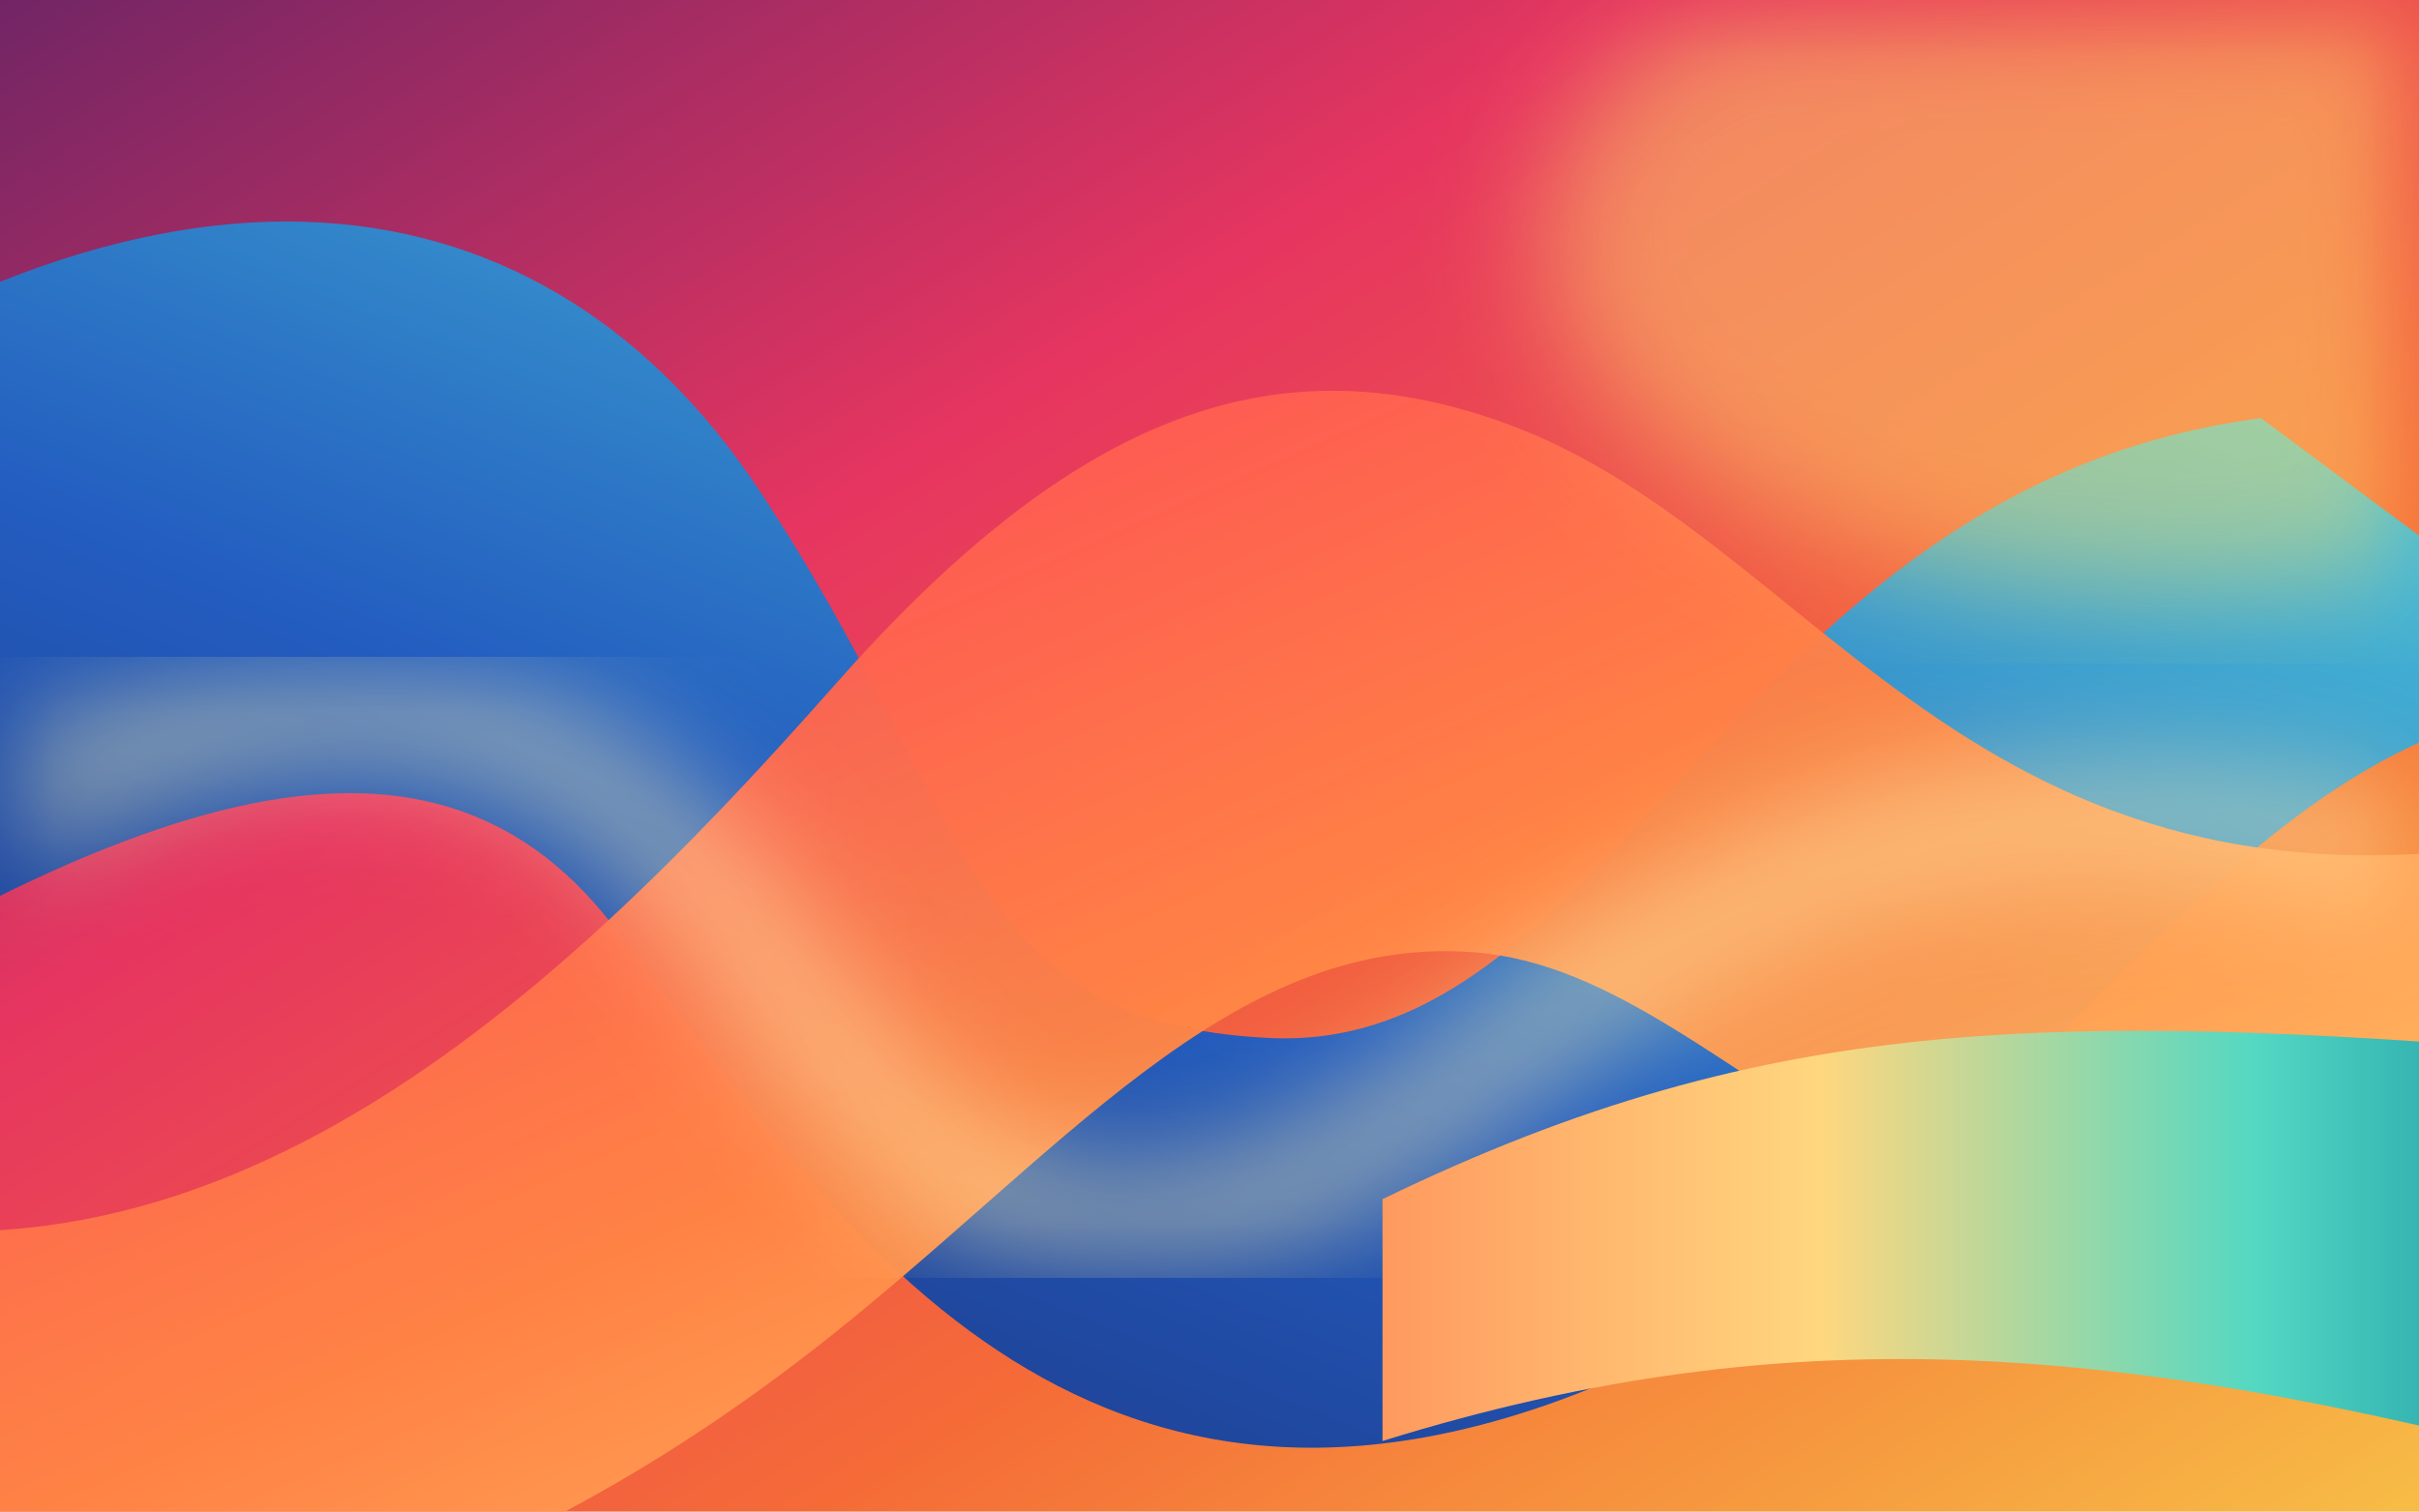
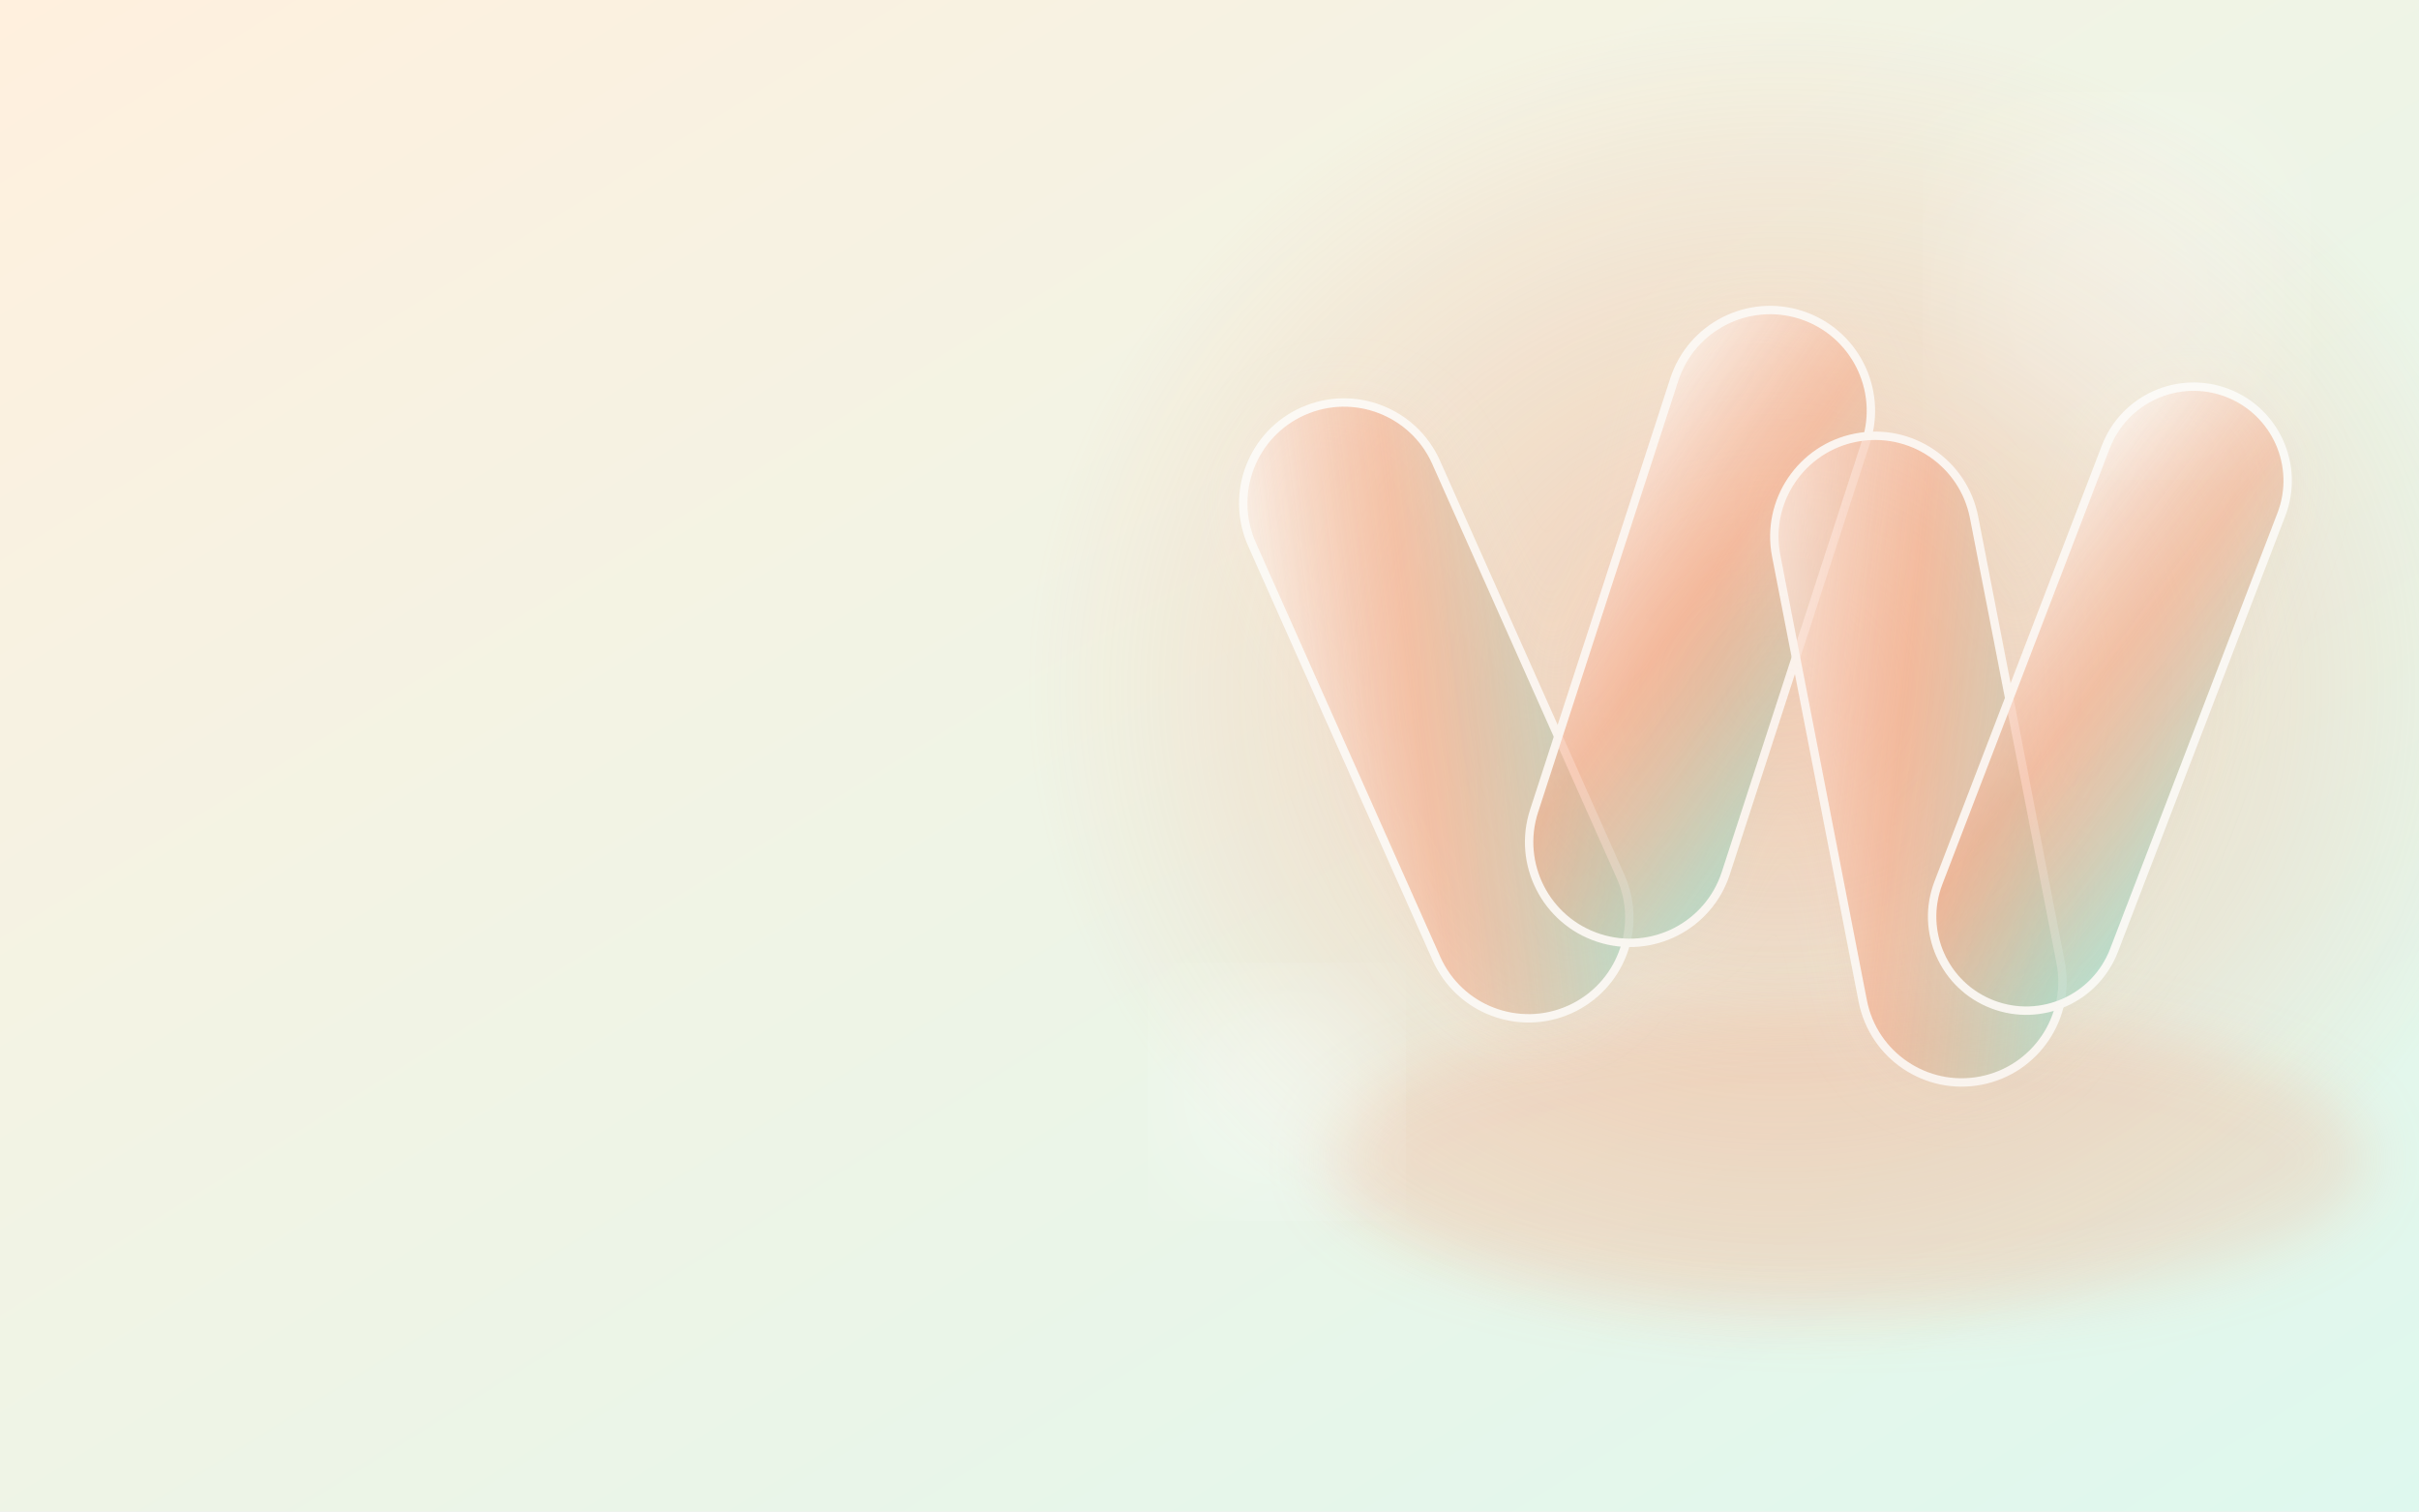
<svg xmlns="http://www.w3.org/2000/svg" viewBox="0 0 1440 900" preserveAspectRatio="xMidYMid slice">
  <defs>
    <linearGradient id="sky" x2="1" y2="1">
-       <stop stop-color="#712565" />
-       <stop offset=".34" stop-color="#e63560" />
-       <stop offset=".67" stop-color="#f56b37" />
-       <stop offset="1" stop-color="#f7bd46" />
+       <stop stop-color="#fff0de" />
+       <stop offset="1" stop-color="#def8ee" />
    </linearGradient>
-     <linearGradient id="blue" x1="0" y1="1" x2="1" y2="0">
-       <stop stop-color="#1b276d" />
-       <stop offset=".45" stop-color="#235dc0" />
-       <stop offset="1" stop-color="#55e3df" />
+     <linearGradient id="glass" x2="1" y2="1">
+       <stop stop-color="#ffffff" stop-opacity=".78" />
+       <stop offset=".45" stop-color="#f79d78" stop-opacity=".55" />
+       <stop offset="1" stop-color="#8ddfce" stop-opacity=".8" />
    </linearGradient>
-     <linearGradient id="orange" x2="1" y2="1">
-       <stop stop-color="#ff315f" />
-       <stop offset=".5" stop-color="#ff8545" />
-       <stop offset="1" stop-color="#ffe177" />
-     </linearGradient>
-     <linearGradient id="clear" x2="1" y2="0">
-       <stop stop-color="#ff9a5f" />
-       <stop offset=".35" stop-color="#ffd77f" />
-       <stop offset=".7" stop-color="#53d8c3" />
-       <stop offset="1" stop-color="#11889d" />
-     </linearGradient>
-     <filter id="soft">
-       <feGaussianBlur stdDeviation="35" />
+     <radialGradient id="glow">
+       <stop stop-color="#f79d78" stop-opacity=".48" />
+       <stop offset="1" stop-color="#f79d78" stop-opacity="0" />
+     </radialGradient>
+     <filter id="blur">
+       <feGaussianBlur stdDeviation="38" />
+     </filter>
+     <filter id="shadow" x="-40%" y="-40%" width="180%" height="180%">
+       <feGaussianBlur stdDeviation="18" />
    </filter>
  </defs>
  <rect width="1440" height="900" fill="url(#sky)" />
-   <path d="M-200 285C99 58 327 103 452 292c128 193 120 317 303 326 208 11 275-328 591-369l230 171c-254-27-362 312-651 415-311 111-453-147-561-285-112-144-296-75-564 101Z" fill="url(#blue)" />
-   <path d="M-171 706C106 809 327 600 495 410c138-157 258-210 401-158 193 70 281 319 642 243v242c-385 100-494-158-661-170-146-11-247 123-392 236-208 162-431 221-656 178Z" fill="url(#orange)" opacity=".97" />
-   <path d="M-96 535c299-189 449-116 556 42 134 198 248 194 446 42 180-138 350-168 601-91" fill="none" stroke="#fff3ad" stroke-opacity=".6" stroke-width="54" filter="url(#soft)" />
-   <path d="M823 714c233-113 406-113 744-84v251c-295-81-496-100-744-23Z" fill="url(#clear)" />
-   <ellipse cx="1288" cy="143" rx="369" ry="210" fill="#ffde69" opacity=".48" filter="url(#soft)" />
+   <ellipse cx="1060" cy="410" rx="450" ry="400" fill="url(#glow)" />
+   <ellipse cx="1100" cy="690" rx="310" ry="90" fill="#f79d78" opacity=".23" filter="url(#shadow)" />
+   <g filter="url(#shadow)" opacity=".32">
+     <g fill="url(#glass)" stroke="#fff" stroke-width="5" opacity=".73">
+       <rect x="795" y="228" width="120" height="390" rx="60" transform="rotate(-24 855 423)" />
+       <rect x="952" y="178" width="120" height="390" rx="60" transform="rotate(18 1012 373)" />
+       <rect x="1082" y="257" width="120" height="390" rx="60" transform="rotate(-11 1142 452)" />
+       <rect x="1200" y="221" width="112" height="390" rx="56" transform="rotate(21 1256 416)" />
+     </g>
+   </g>
+   <g>
+     <g fill="url(#glass)" stroke="#fff" stroke-width="5" opacity=".73">
+       <rect x="795" y="228" width="120" height="390" rx="60" transform="rotate(-24 855 423)" />
+       <rect x="952" y="178" width="120" height="390" rx="60" transform="rotate(18 1012 373)" />
+       <rect x="1082" y="257" width="120" height="390" rx="60" transform="rotate(-11 1142 452)" />
+       <rect x="1200" y="221" width="112" height="390" rx="56" transform="rotate(21 1256 416)" />
+     </g>
+   </g>
+   <circle cx="1260" cy="170" r="96" fill="#ffffff" opacity=".24" filter="url(#blur)" />
+   <circle cx="760" cy="650" r="64" fill="#ffffff" opacity=".36" filter="url(#blur)" />
</svg>
